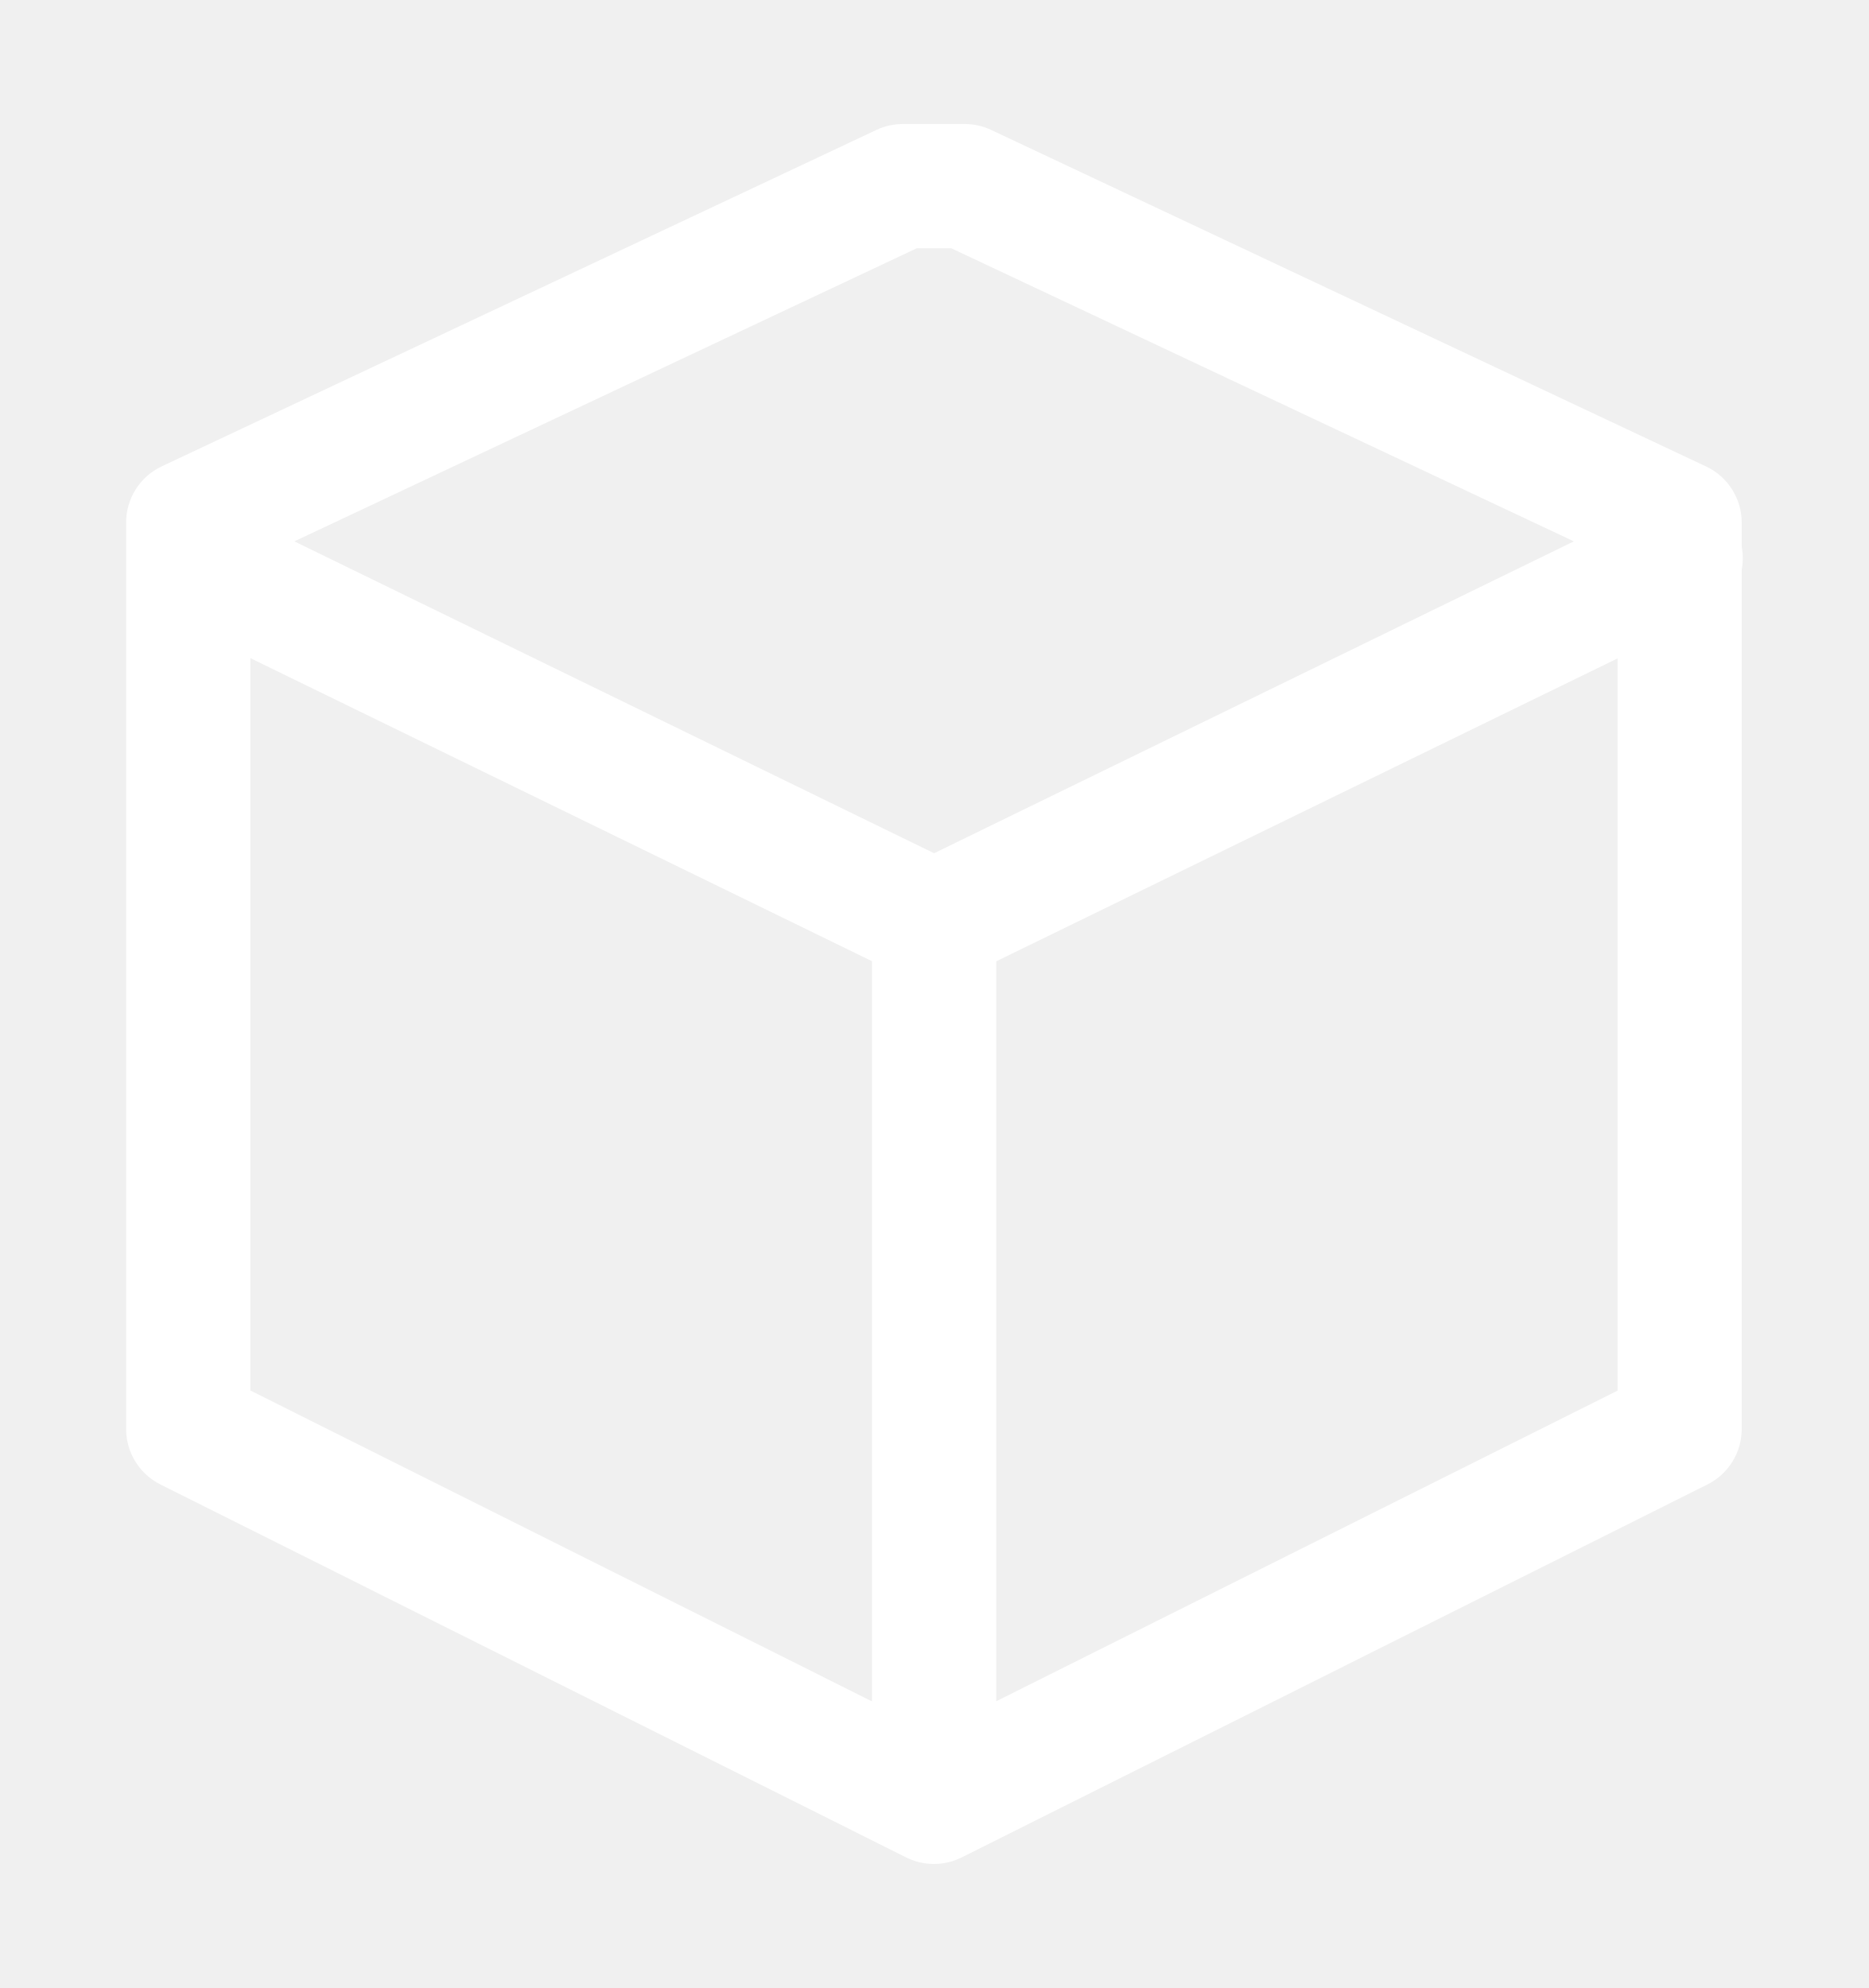
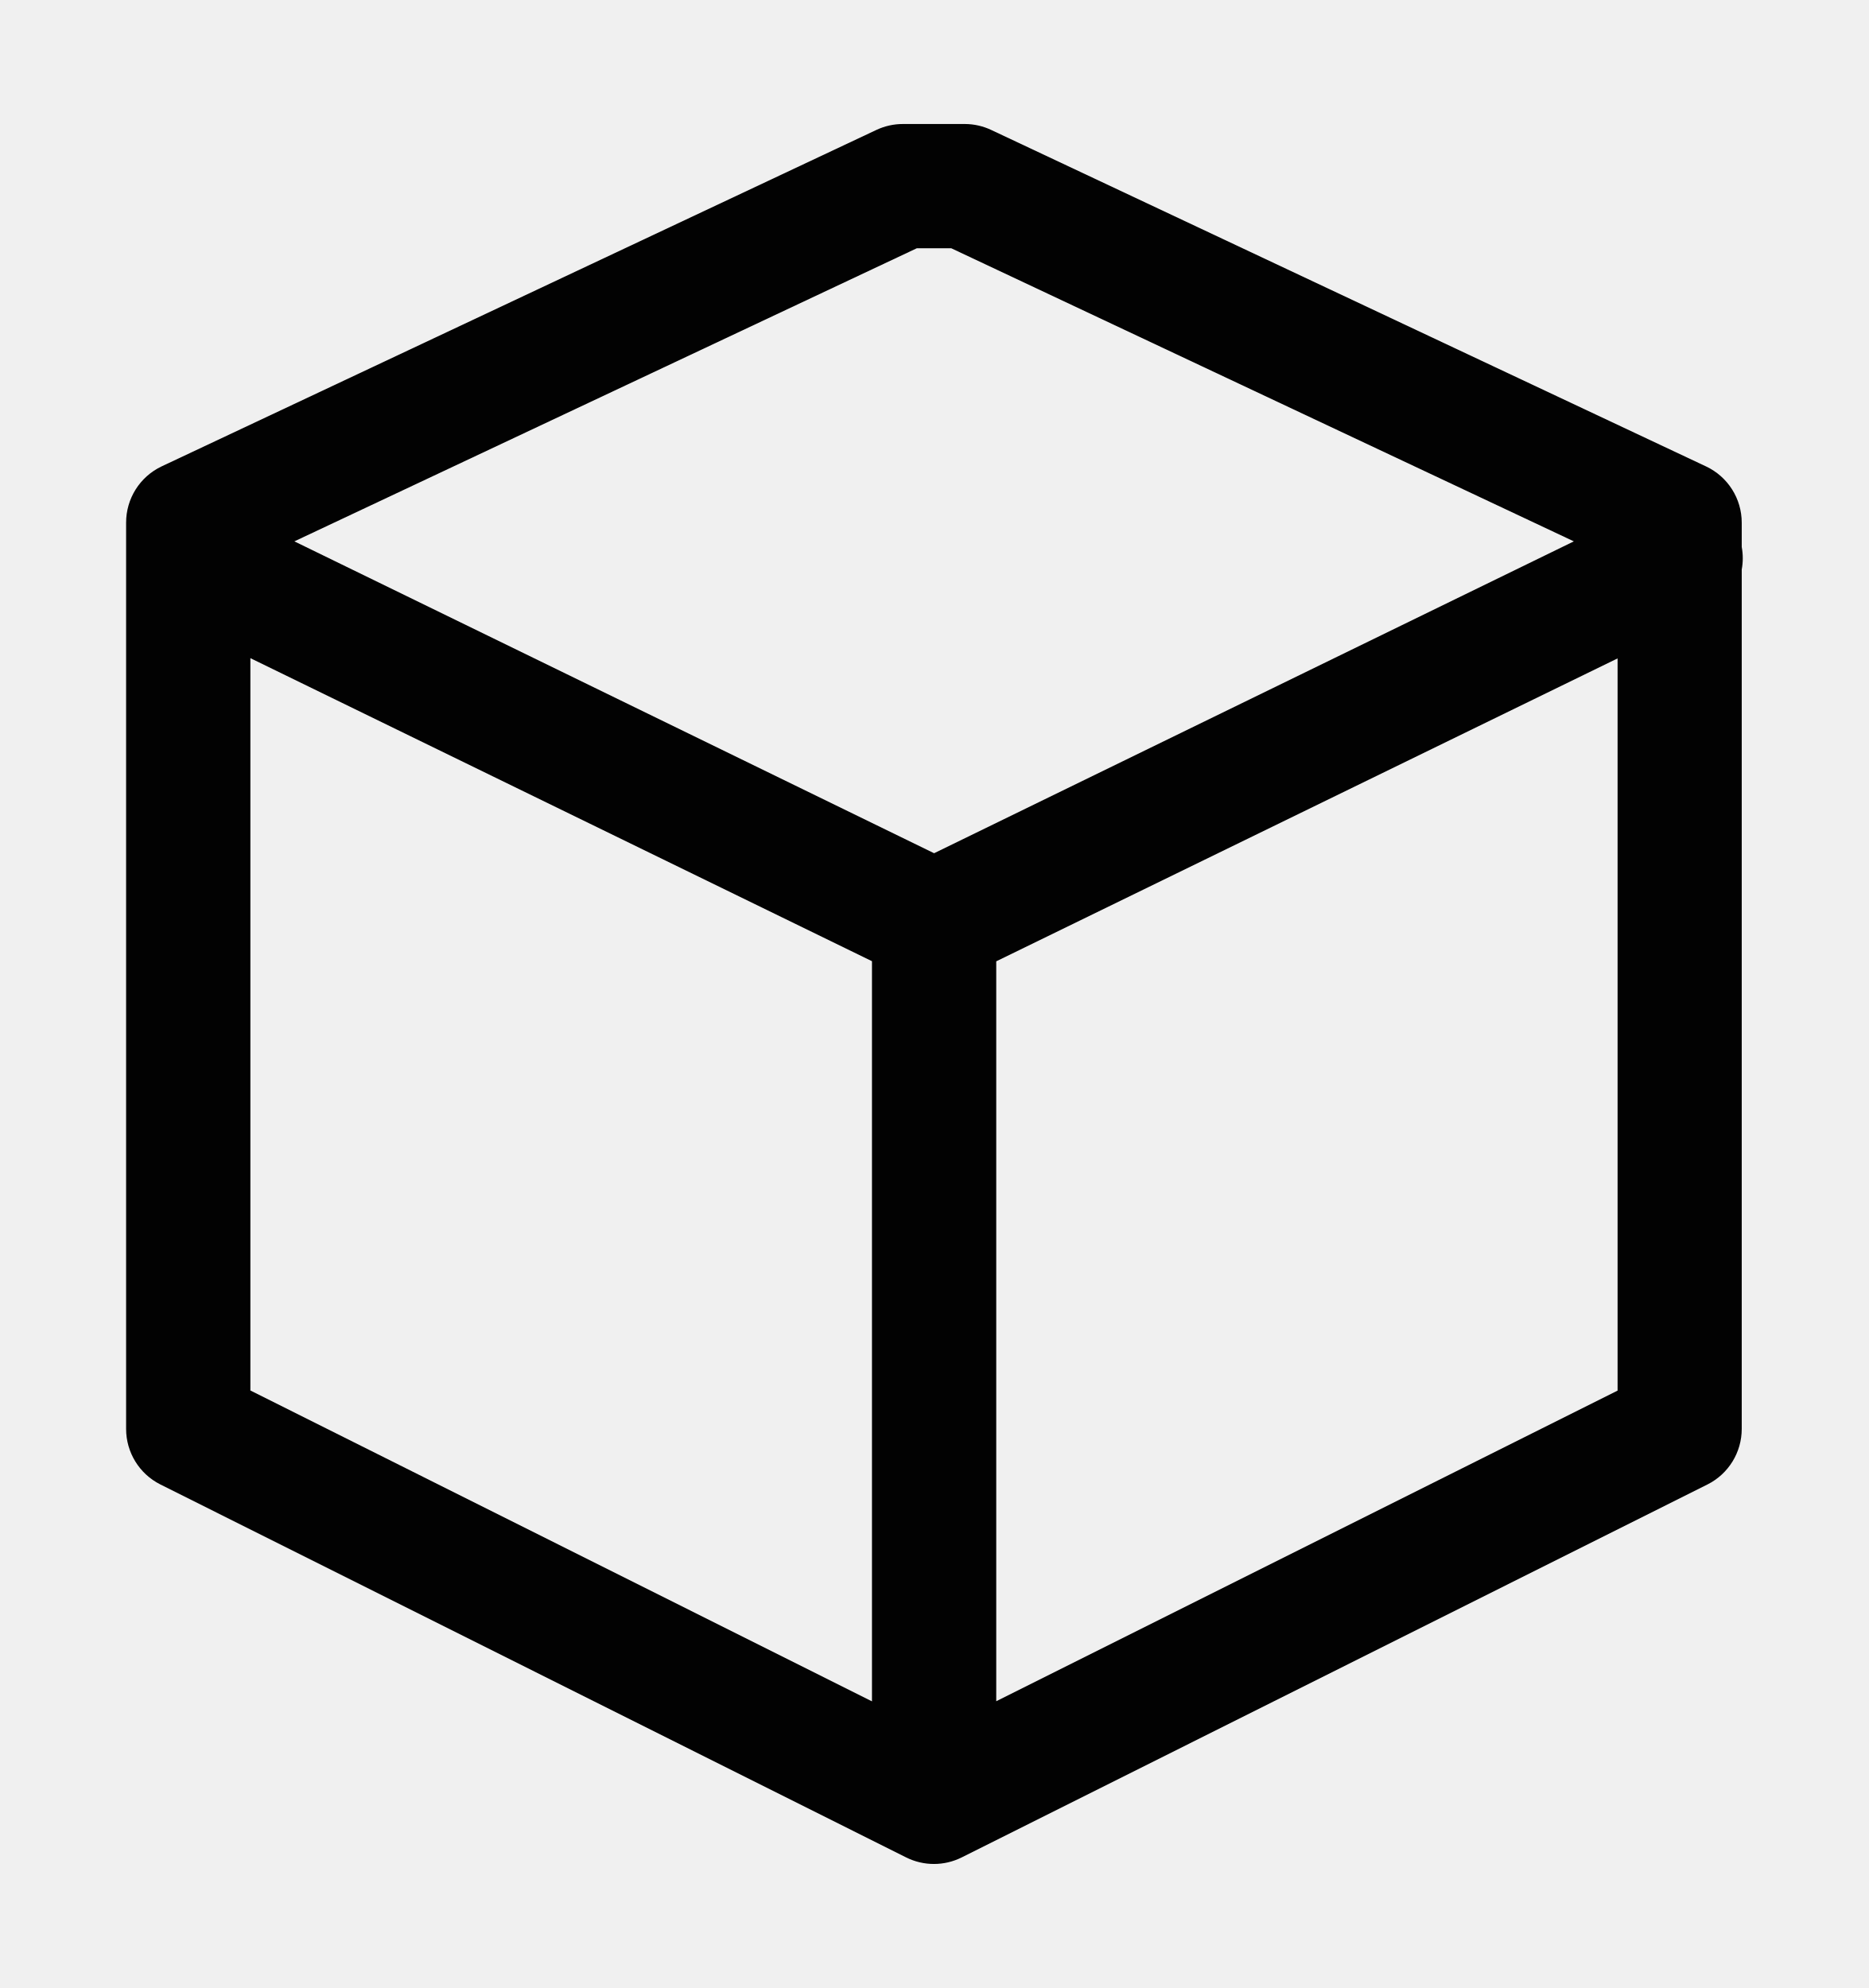
<svg xmlns="http://www.w3.org/2000/svg" height="1em" viewBox="0 0 1500 1600" width="0.94em">
-   <g fill="#fff">
+   <g fill="currentColor">
    <path d="m475.25 53a.5.5 0 0 0 -.213.047l-5.754 2.709a.5.5 0 0 0 -.285.453v7.293a.5.5 0 0 0 .275.447l6.002 3.002a.5.5 0 0 0 .447 0l6.002-3.002a.5.5 0 0 0 .275-.447v-6.916a.5.5 0 0 0 0-.182v-.195a.5.5 0 0 0 -.287-.453l-5.75-2.707a.5.5 0 0 0 -.213-.049zm.111 1h.277l5.01 2.359-5.148 2.51-5.148-2.51zm-5.363 3.299 5.002 2.439v5.957l-5.002-2.502zm11.002.002v5.893l-5 2.5v-5.955z" fill-rule="evenodd" opacity=".99" transform="matrix(100 0 0 100 -46800.315 -5200.198)" />
  </g>
</svg>
